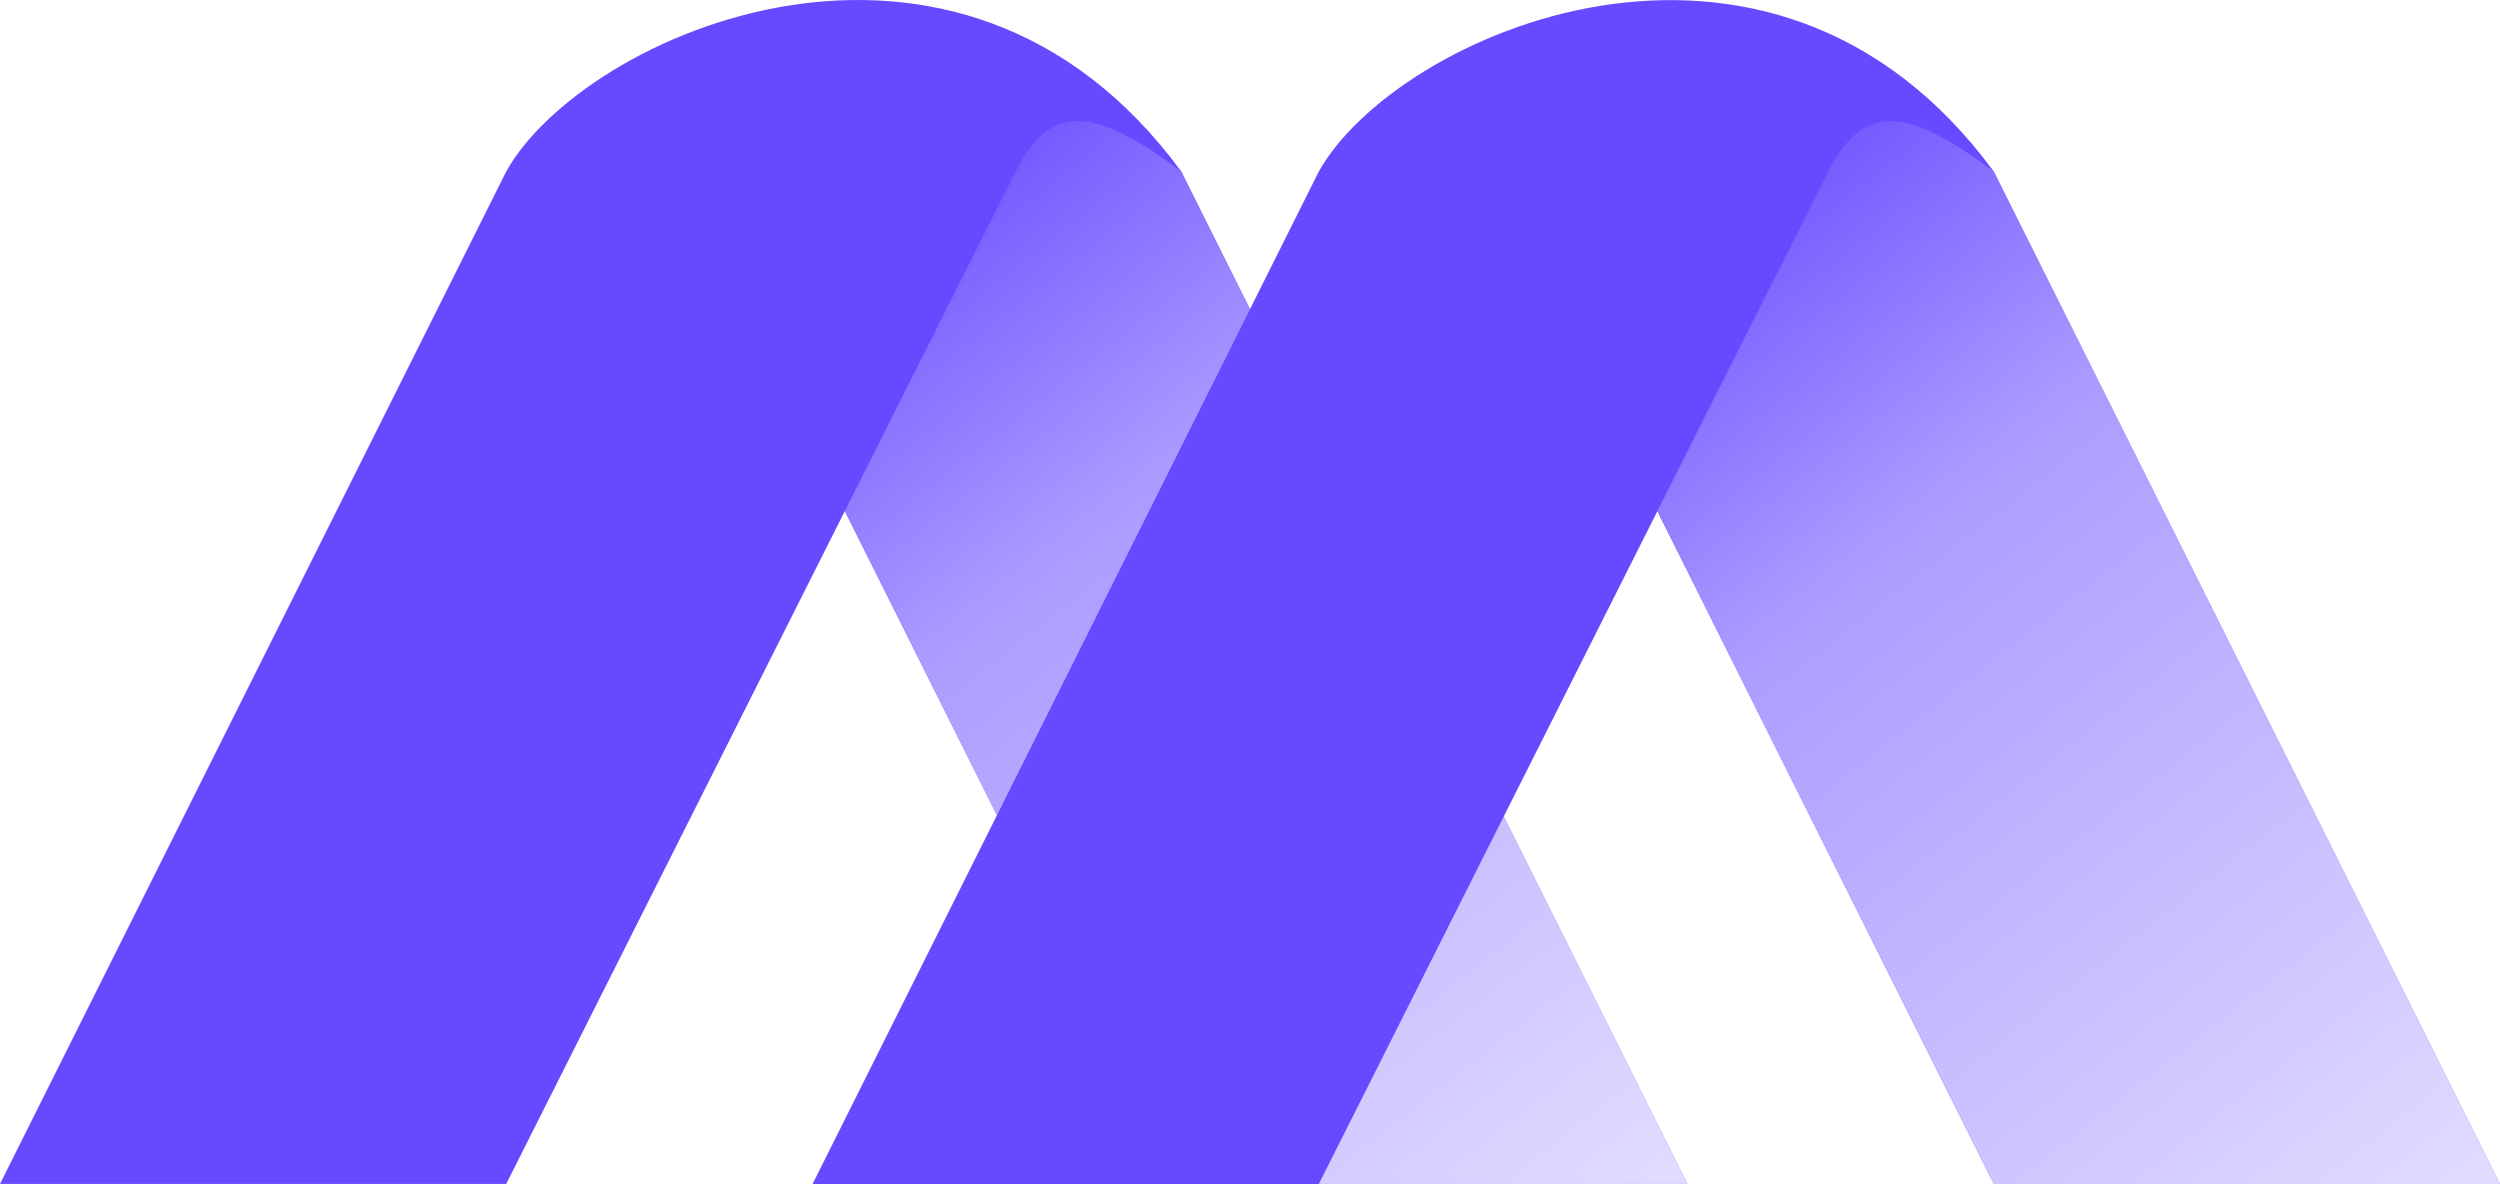
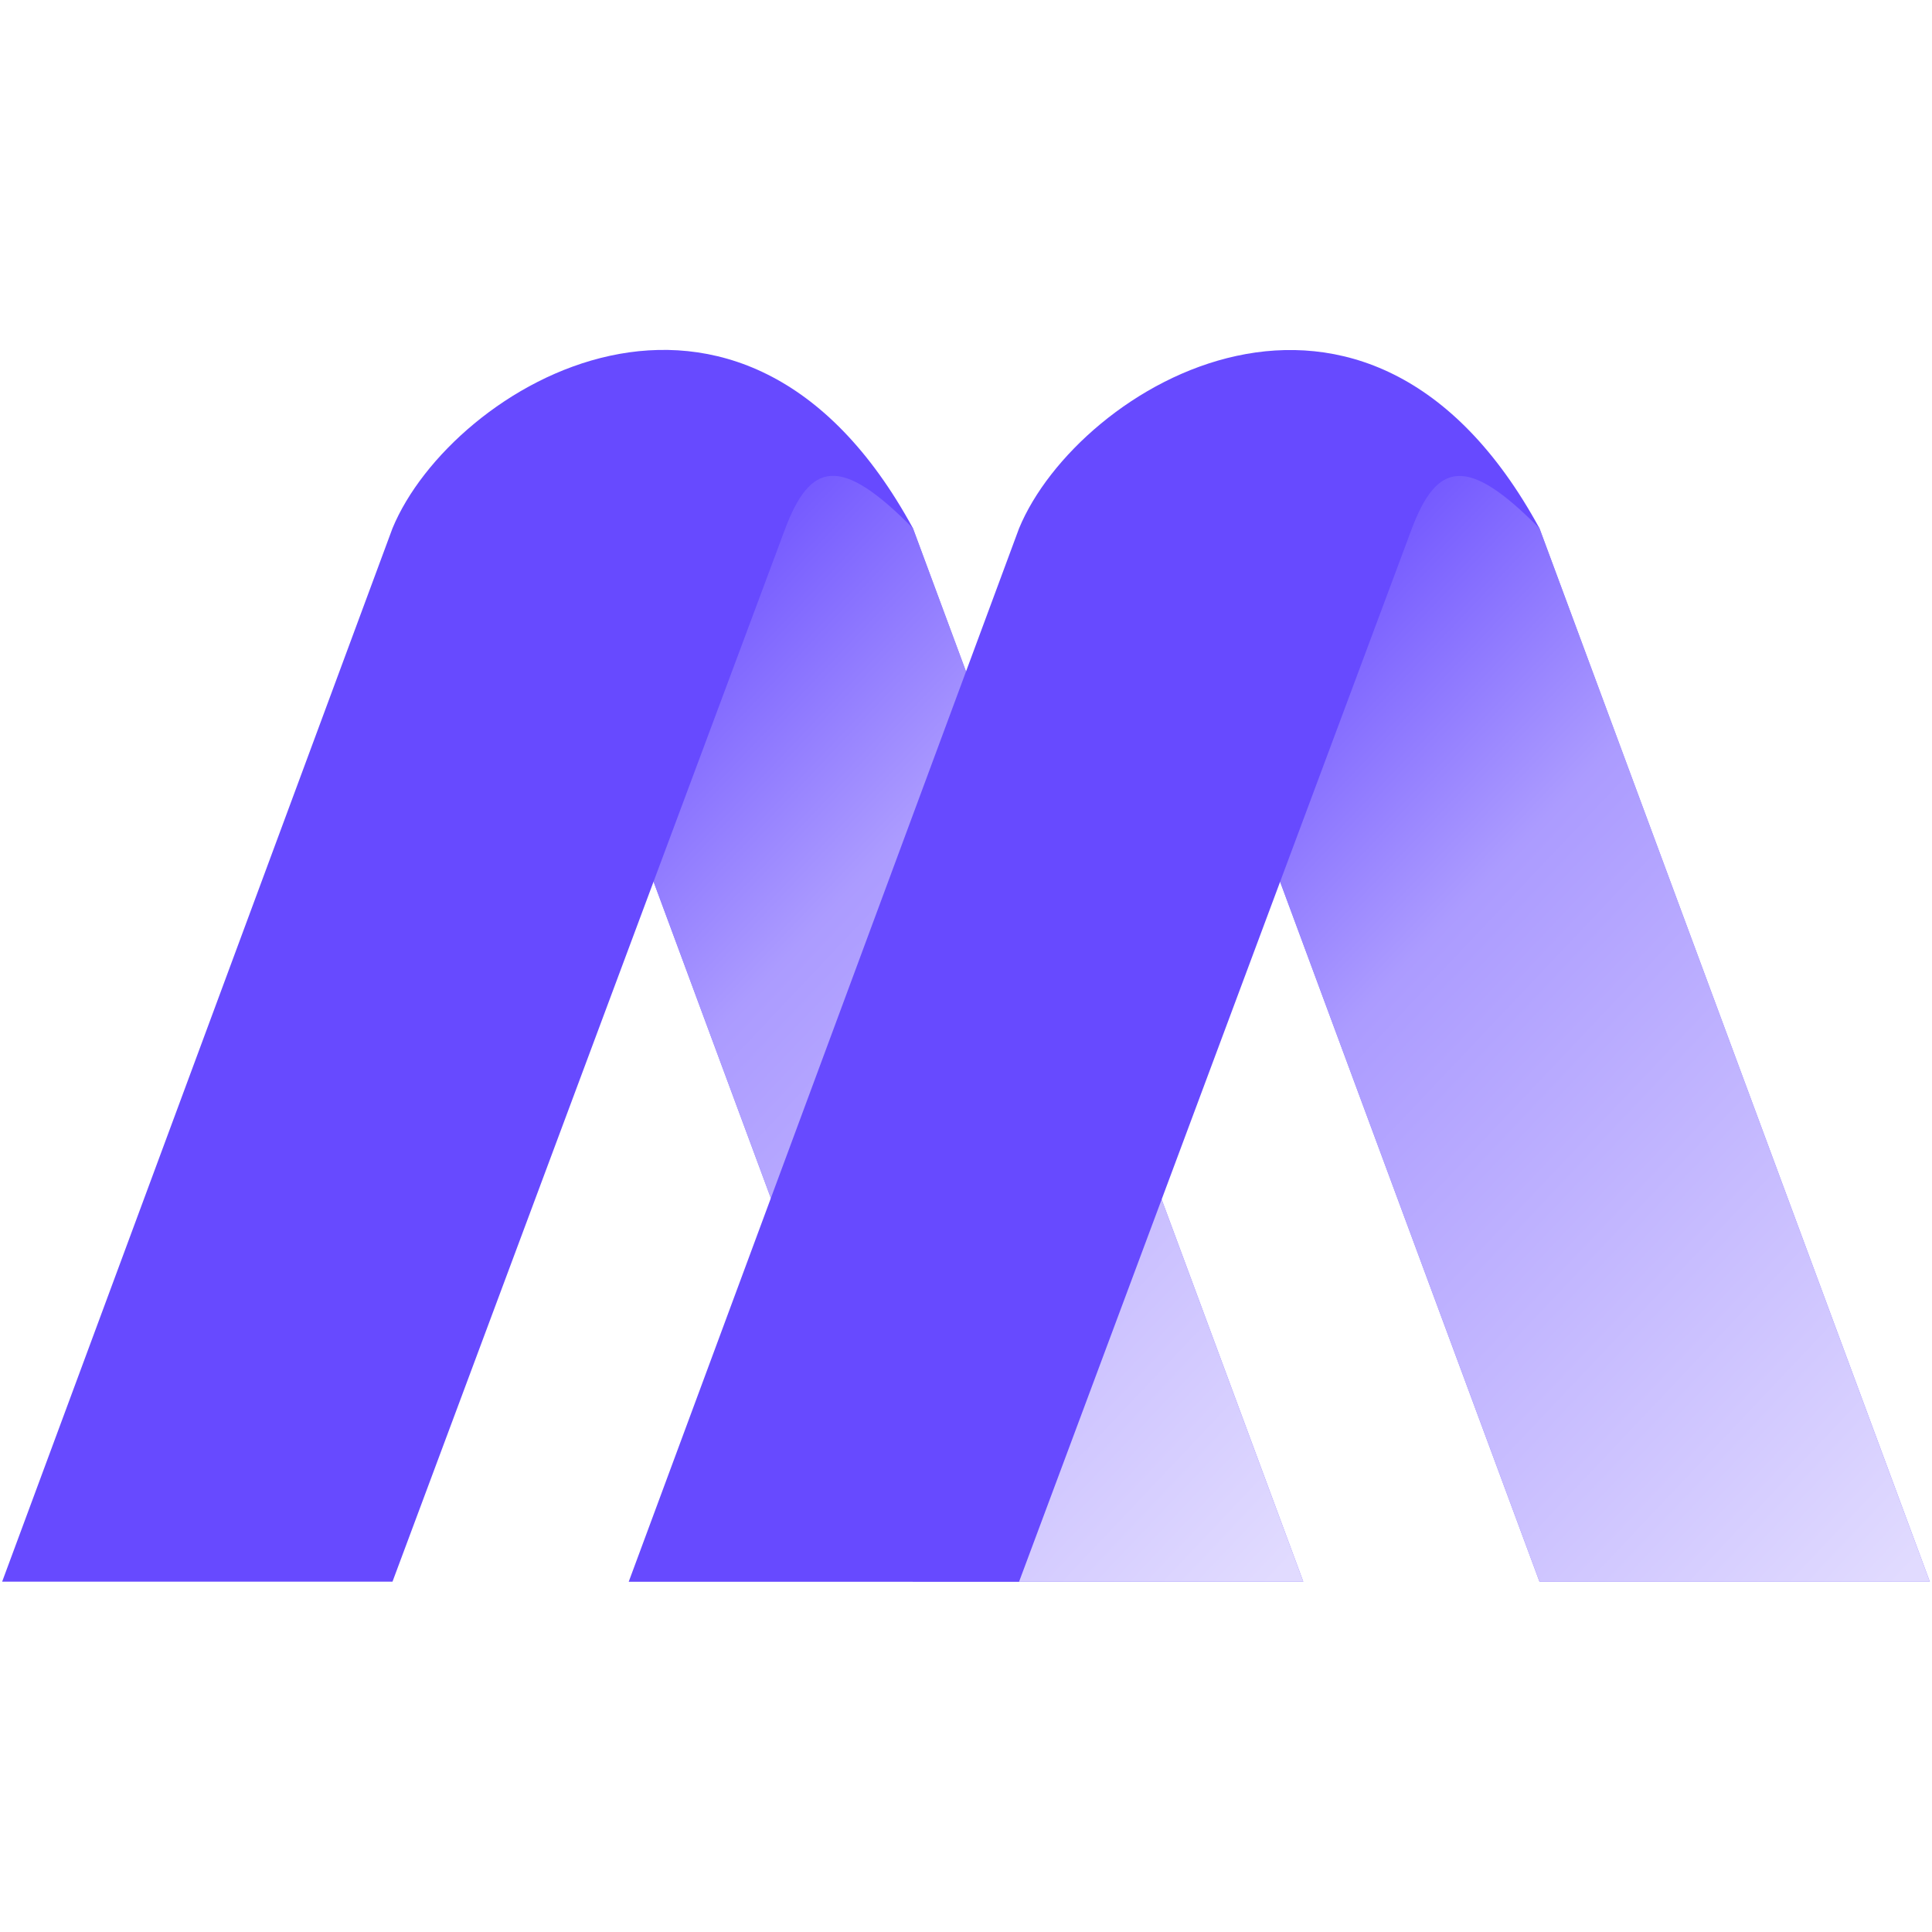
- <svg xmlns="http://www.w3.org/2000/svg" width="963" height="457" viewBox="0 0 963 457" fill="none">
-   <path d="M650 456.042L455 66.043L428.5 40.542L353 22.043L260 66.043L455 456.042H650Z" fill="#674AFF" />
-   <path d="M650 456.042L455 66.043L428.5 40.542L353 22.043L260 66.043L455 456.042H650Z" fill="url(#paint0_linear_93_35)" fill-opacity="0.8" />
-   <path d="M963 456.085L768 66.085L741.5 40.585L666 22.085L573 66.085L768 456.085H963Z" fill="#674AFF" />
-   <path d="M963 456.085L768 66.085L741.5 40.585L666 22.085L573 66.085L768 456.085H963Z" fill="url(#paint1_linear_93_35)" fill-opacity="0.8" />
-   <path d="M195 456.043H0L195 66.043C224.407 13.288 368.759 -51.535 455 66.043C418.703 38.709 403.661 41.462 391 66.543L195 456.043Z" fill="#674AFF" />
-   <path d="M508 456.085H313L508 66.085C537.407 13.33 681.759 -51.493 768 66.085C731.703 38.751 716.661 41.505 704 66.585L508 456.085Z" fill="#674AFF" />
+ <svg xmlns="http://www.w3.org/2000/svg" width="900" height="900" viewBox="0 0 900 900" fill="none">
+   <path d="M607.127 736.796L425.289 246.095L400.577 214.011L330.173 190.734L243.451 246.095L425.289 736.796H607.127Z" fill="#674AFF" />
+   <path d="M607.127 736.796L425.289 246.095L400.577 214.011L330.173 190.734L243.451 246.095L425.289 736.796H607.127Z" fill="url(#paint0_linear_92_18)" fill-opacity="0.8" />
+   <path d="M899 736.85L717.162 246.148L692.451 214.064L622.047 190.787L535.324 246.148L717.162 736.85H899Z" fill="#674AFF" />
+   <path d="M899 736.85L717.162 246.148L692.451 214.064L622.047 190.787L535.324 246.148L717.162 736.85H899Z" fill="url(#paint1_linear_92_18)" fill-opacity="0.8" />
+   <path d="M182.838 736.796H1L182.838 246.095C210.26 179.719 344.869 98.158 425.289 246.095C391.442 211.704 377.415 215.168 365.608 246.724L182.838 736.796Z" fill="#674AFF" />
+   <path d="M474.711 736.849H292.873L474.711 246.148C502.134 179.772 636.742 98.211 717.162 246.148C683.315 211.757 669.289 215.221 657.482 246.778L474.711 736.849Z" fill="#674AFF" />
  <defs>
-     <linearGradient id="paint0_linear_93_35" x1="328" y1="67.043" x2="633.5" y2="457.043" gradientUnits="userSpaceOnUse">
+     <linearGradient id="paint0_linear_92_18" x1="306.861" y1="247.353" x2="702.155" y2="621.353" gradientUnits="userSpaceOnUse">
      <stop stop-color="#674AFF" />
      <stop offset="0.33" stop-color="#BCAFFF" />
      <stop offset="1" stop-color="white" />
    </linearGradient>
-     <linearGradient id="paint1_linear_93_35" x1="641" y1="67.085" x2="946.5" y2="457.085" gradientUnits="userSpaceOnUse">
+     <linearGradient id="paint1_linear_92_18" x1="598.734" y1="247.407" x2="994.028" y2="621.407" gradientUnits="userSpaceOnUse">
      <stop stop-color="#674AFF" />
      <stop offset="0.33" stop-color="#BCAFFF" />
      <stop offset="1" stop-color="white" />
    </linearGradient>
  </defs>
</svg>
